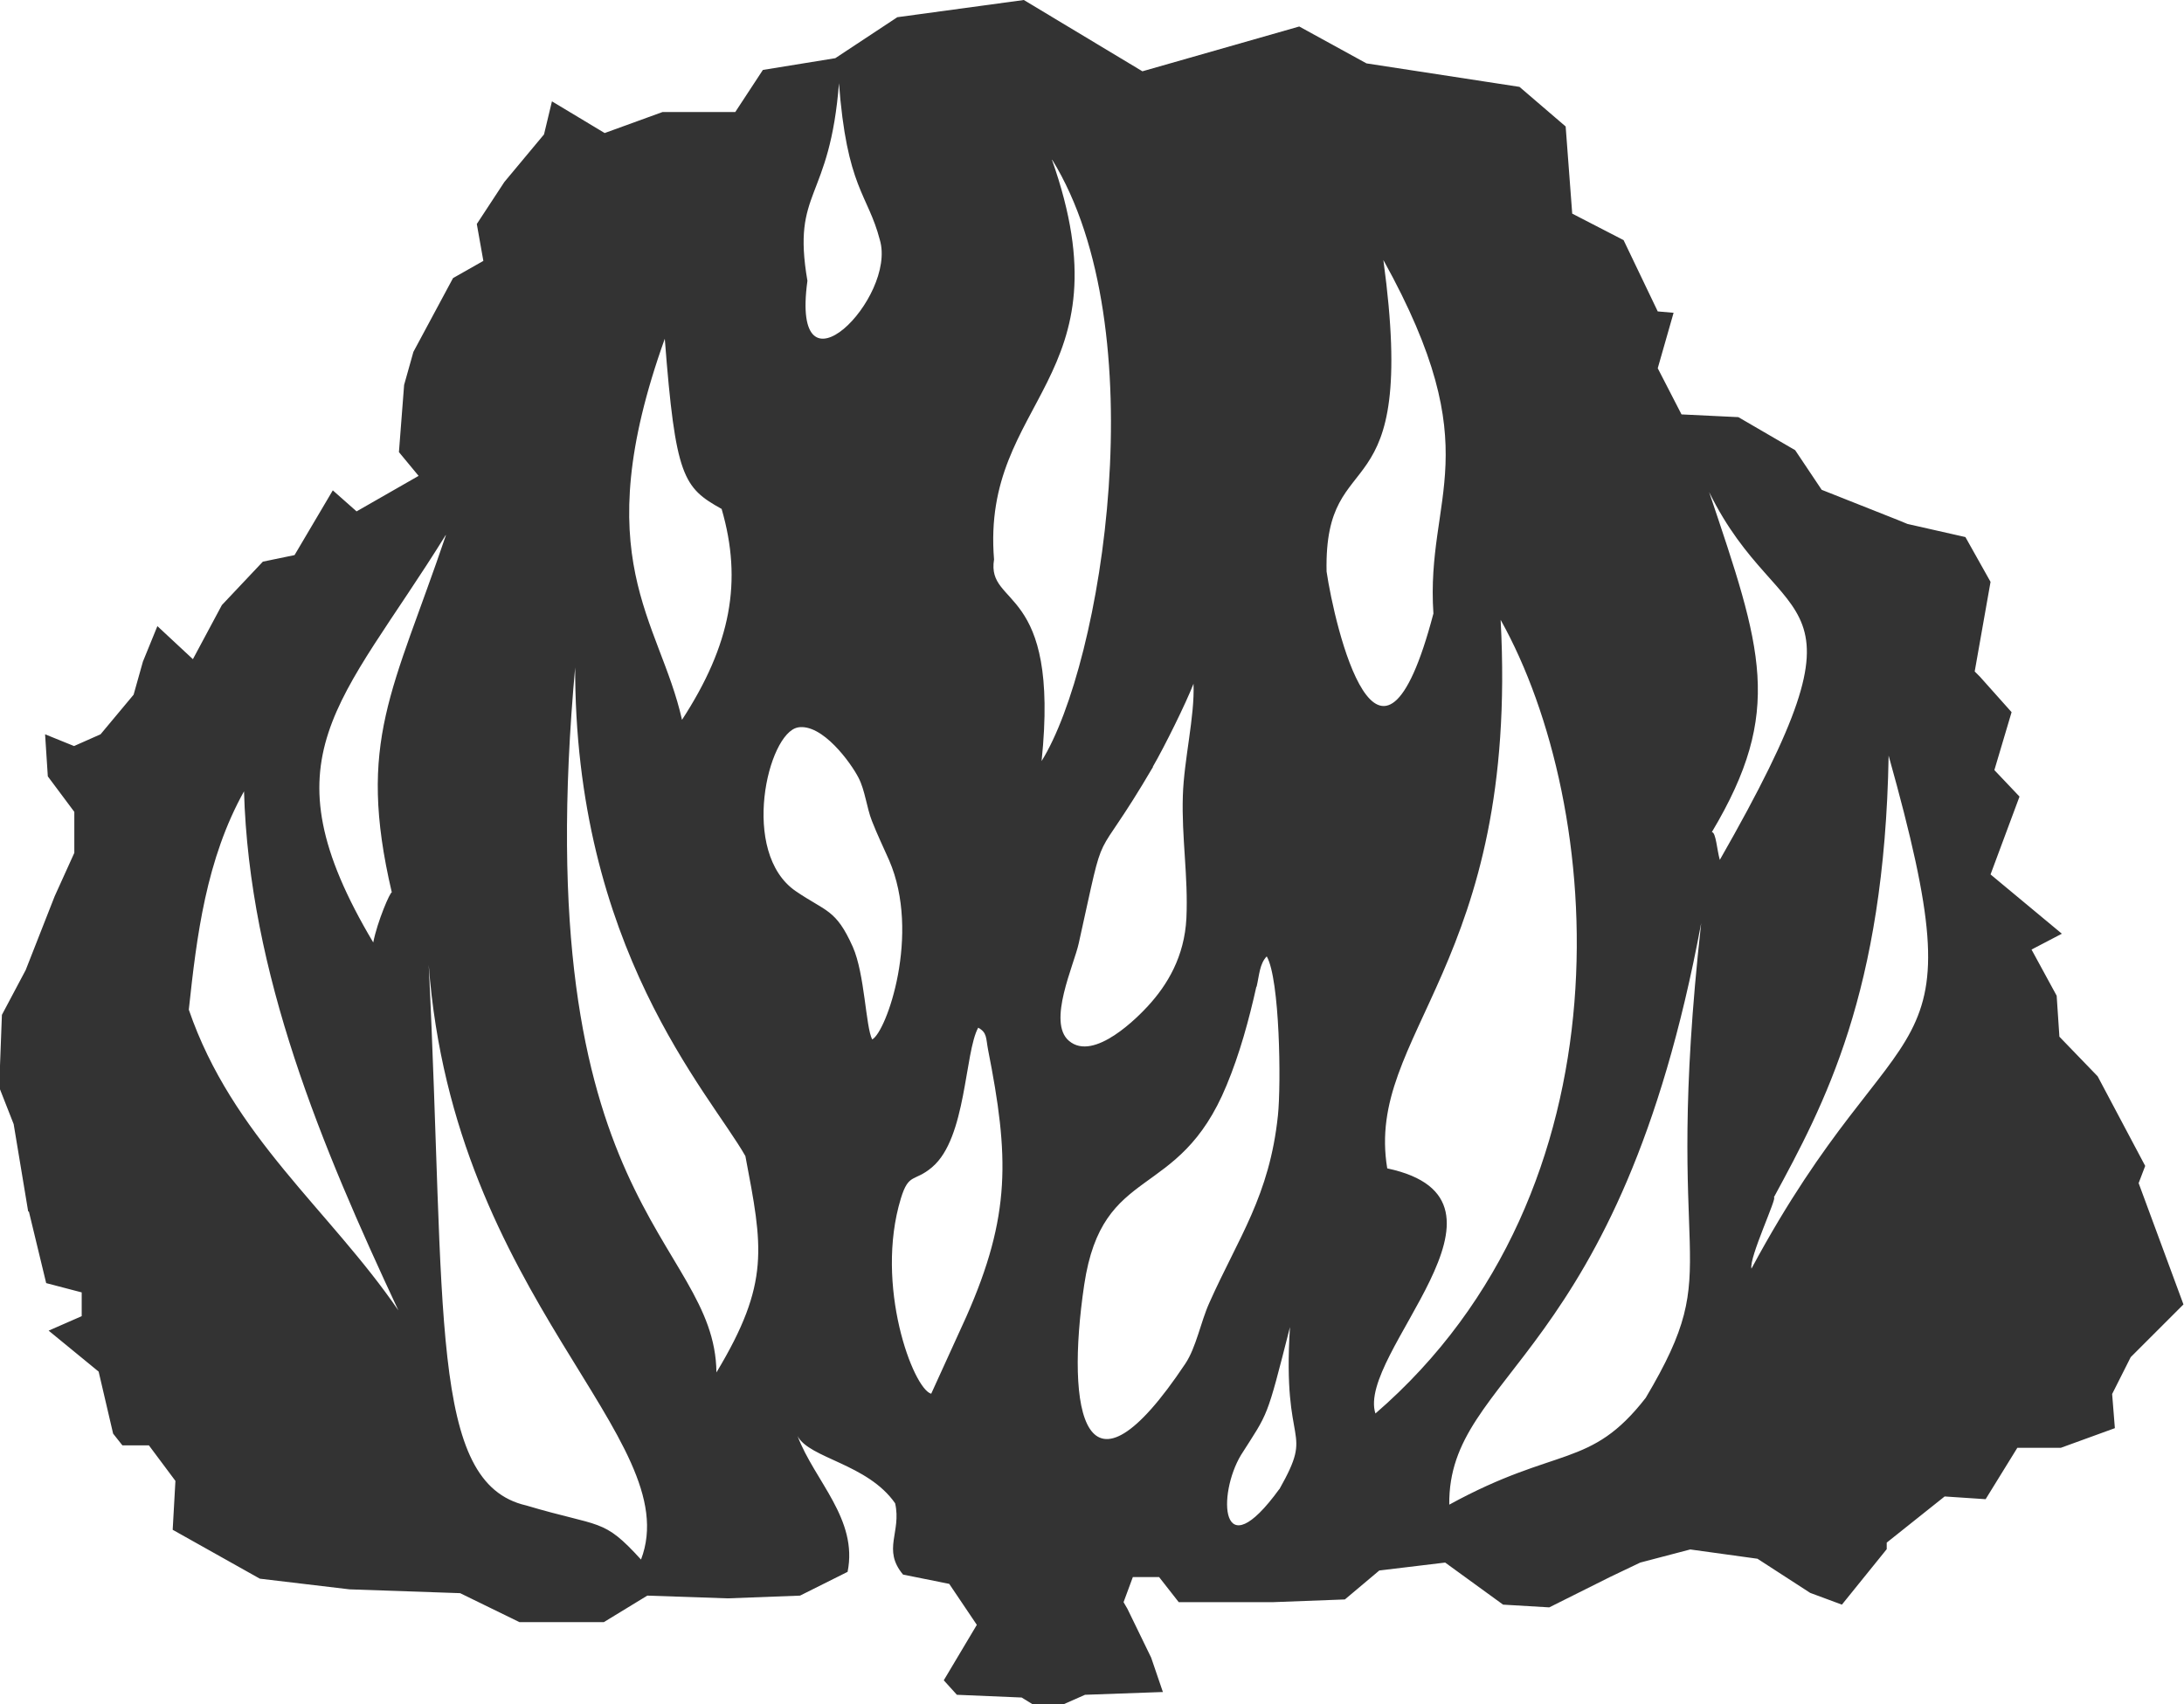
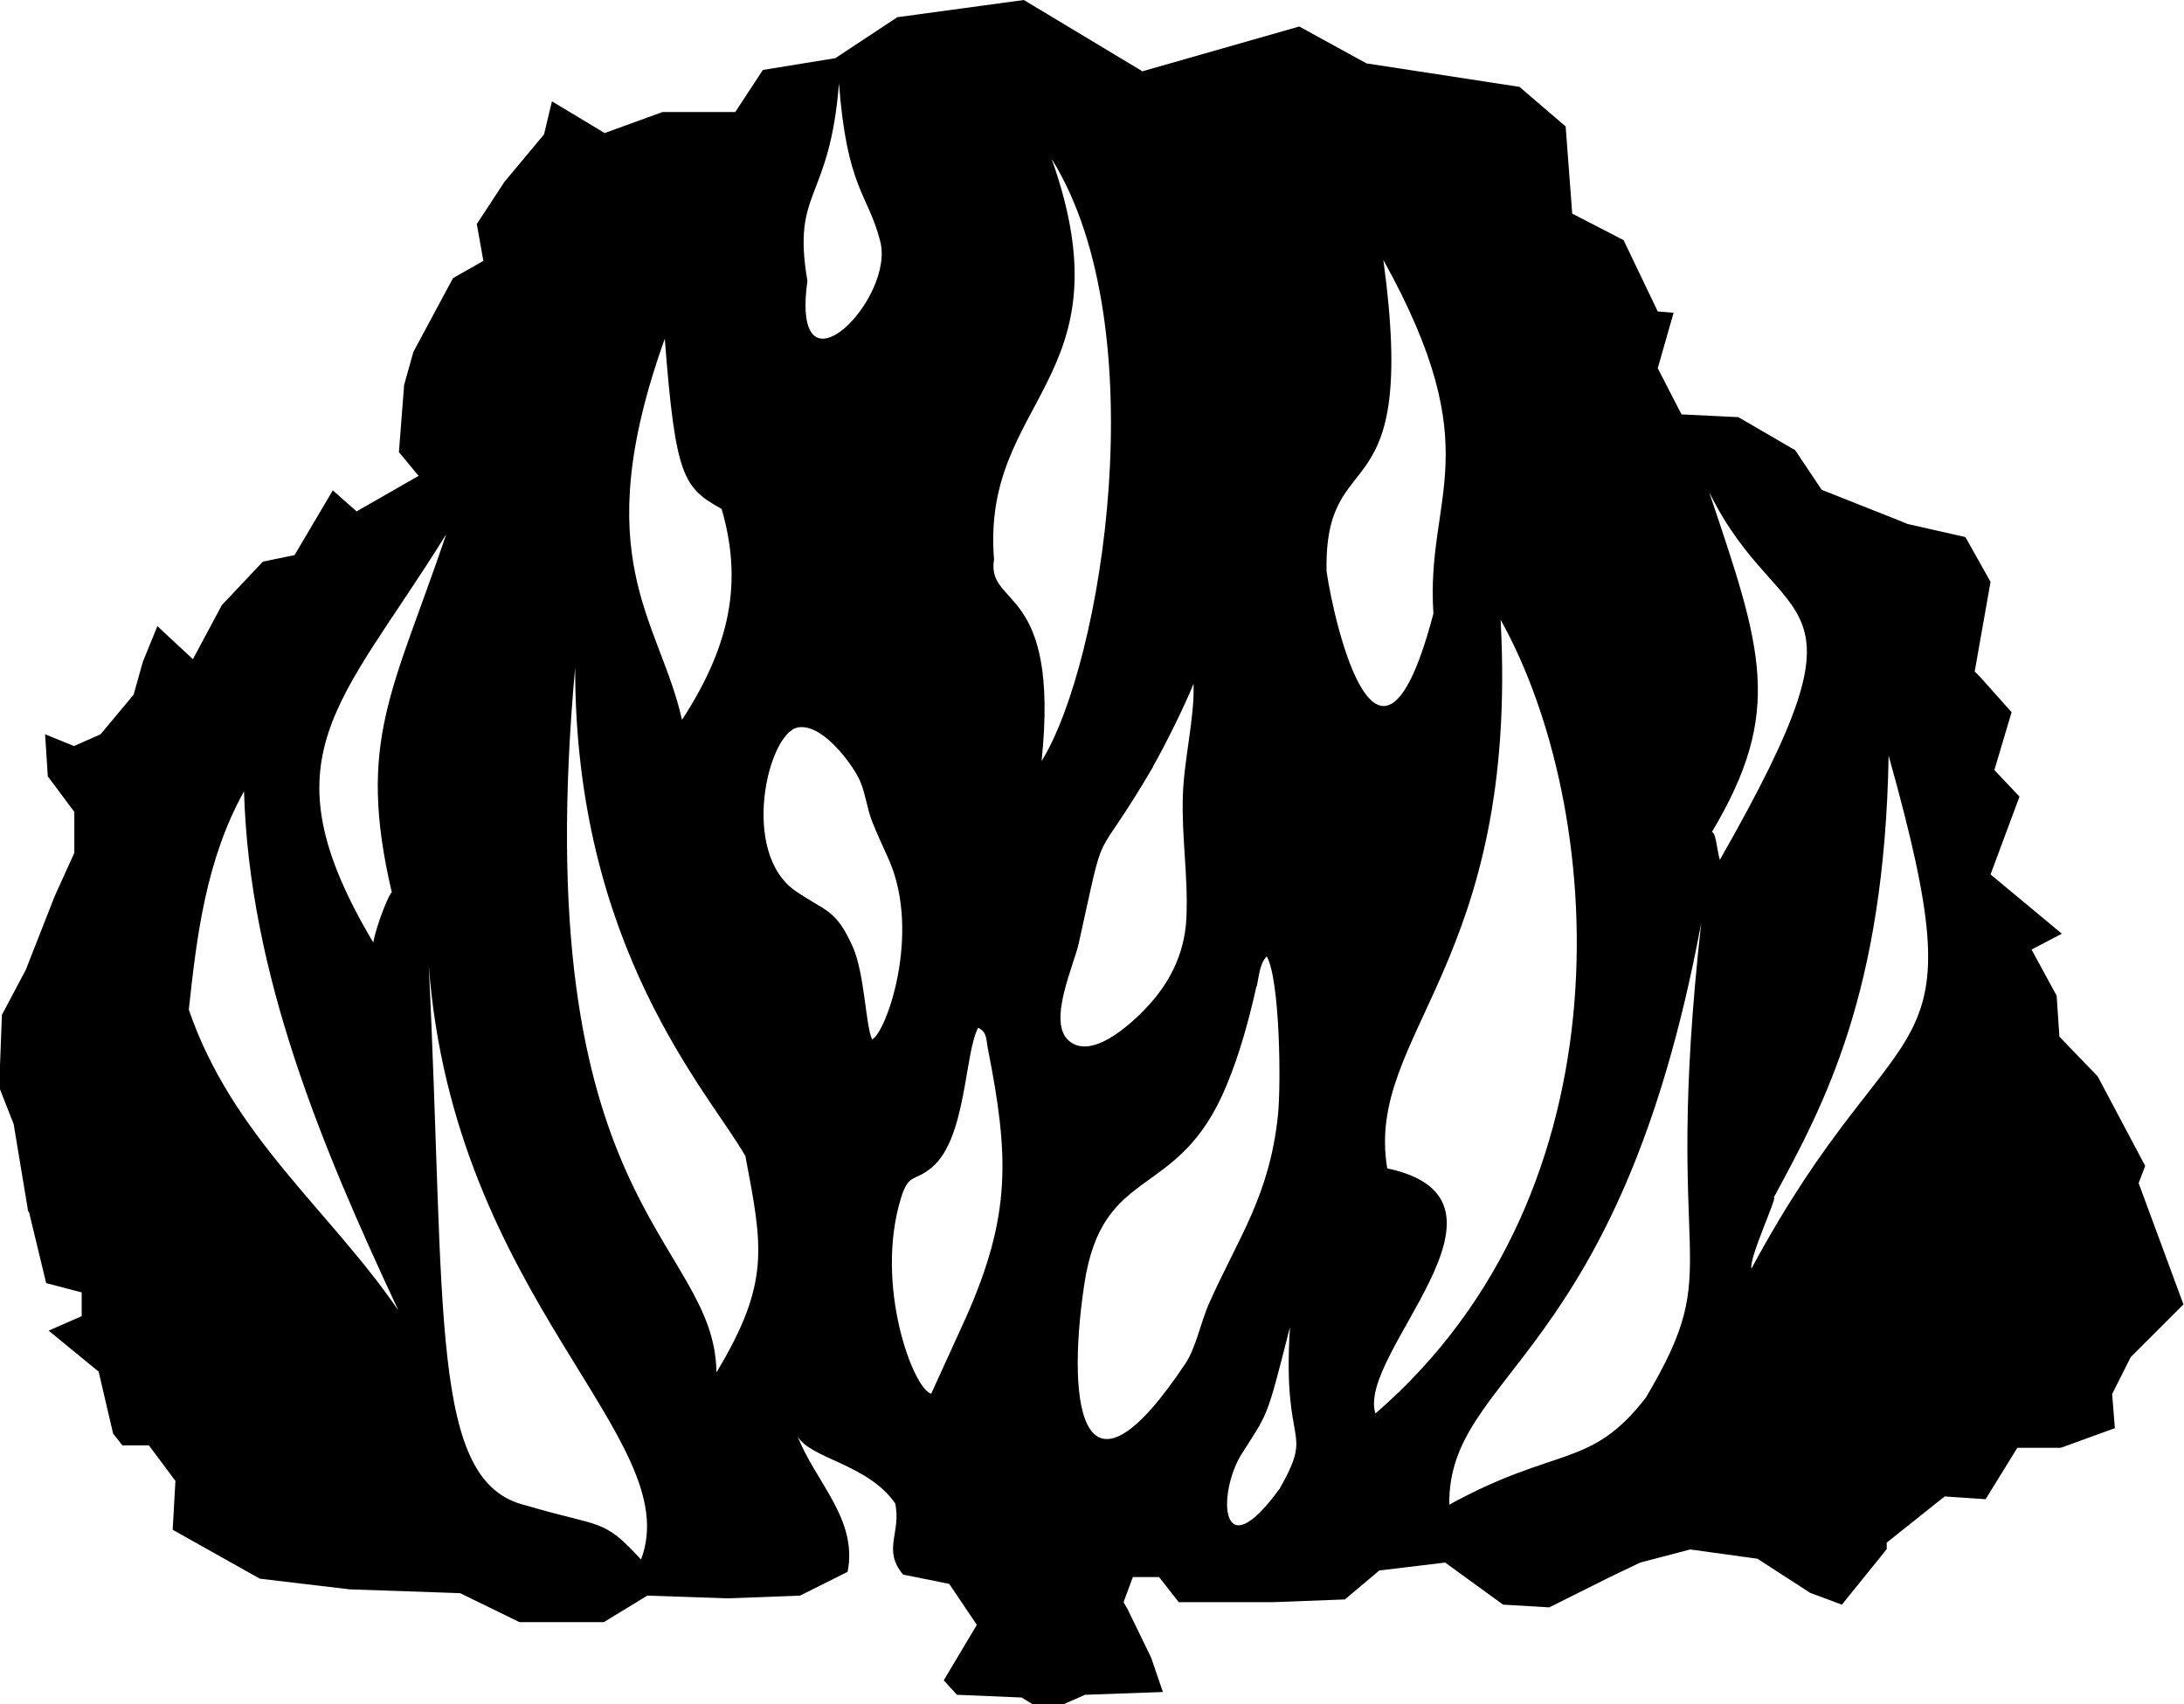
<svg xmlns="http://www.w3.org/2000/svg" viewBox="0 0 79.93 62.36">
-   <defs>
-     <style>.d{fill:#333;}</style>
-   </defs>
  <g id="a" />
  <g id="b">
    <g id="c">
-       <path class="d" d="M1.06,44.36l.63,2.61,1.3,.34v.87l-1.21,.53,1.83,1.5,.53,2.27,.34,.43h.97l.97,1.3-.1,1.79,3.19,1.79,3.28,.39,4.05,.14,2.17,1.06h3.09l1.59-.97,2.94,.1,2.65-.1,1.74-.87c.39-1.93-1.21-3.33-1.83-4.97,.43,.82,2.56,1.01,3.57,2.46,.24,1.06-.48,1.69,.29,2.61l1.69,.34,1.01,1.5-1.21,2.03,.48,.53,2.37,.1,.39,.24h1.16l.77-.34,2.8-.1h.05l-.43-1.26-.87-1.79-.14-.24,.34-.92h.96l.72,.92h3.43l2.65-.1,1.26-1.06,2.41-.29,2.12,1.54,1.69,.1,2.22-1.11,1.11-.53,1.83-.48,2.46,.34,1.93,1.25,1.16,.43,1.64-2.03v-.24l2.12-1.69,1.5,.1,1.16-1.88h1.59l1.98-.72-.1-1.25,.68-1.35,1.93-1.93-1.64-4.44,.24-.63-1.74-3.28-1.4-1.45-.1-1.5-.92-1.69,1.11-.58-2.61-2.17,1.06-2.85-.92-.97,.63-2.12-1.16-1.3-.19-.19,.58-3.28-.92-1.64-2.12-.48-.34-.14-2.8-1.11-.97-1.45-2.08-1.21-2.08-.1-.87-1.69,.58-2.03-.58-.05-1.25-2.61-1.88-.97-.24-3.19-1.69-1.45-2.8-.43-2.8-.43-2.46-1.35-5.74,1.64-4.34-2.61-4.63,.63-2.27,1.5-2.65,.43-1.01,1.54h-2.66l-2.12,.77-1.93-1.16-.29,1.21-1.45,1.74-1.01,1.54,.24,1.35-1.11,.63-1.45,2.7-.34,1.21-.19,2.46,.72,.87-2.27,1.3-.87-.77-1.4,2.37-1.16,.24-1.5,1.59-1.06,1.98-1.3-1.21-.53,1.3-.34,1.21-1.21,1.45-.97,.43-1.06-.43,.1,1.54,.97,1.3v1.5l-.72,1.59-1.06,2.7-.87,1.64-.1,2.65,.53,1.35,.53,3.19ZM69.12,27.66c3.38,12.07,.48,8.54-5.02,18.78-.1-.39,.97-2.65,.82-2.61,1.83-3.38,4.05-7.48,4.2-16.17Zm-6.18,3.81c-.1-.34-.14-1.01-.29-1.01,2.65-4.44,1.83-6.71-.1-12.45,2.65,5.41,6.32,3.09,.39,13.47Zm-.68,2.32c-1.45,13.08,1.01,12.26-2.03,17.38-2.03,2.61-3.23,1.74-7.19,3.91-.05-4.87,6.23-5.21,9.22-21.29Zm-11.92,17.96c-.72-2.17,5.89-7.82,.43-8.98-.82-4.92,4.83-7.43,4.15-20.08,3.81,6.81,4.92,20.85-4.59,29.06Zm.29-42.23c3.91,7.05,1.54,8.59,1.83,12.94-1.98,7.53-3.62,.43-3.91-1.54-.1-4.92,3.38-1.83,2.08-11.39Zm-3.81,44.99c-2.17,2.99-2.27,.19-1.4-1.25,1.01-1.59,.92-1.26,1.79-4.68-.29,4.59,.92,3.62-.39,5.94Zm-.83-18.39c.1-.44,.11-.84,.37-1.11,.48,.83,.53,4.67,.41,5.82-.31,2.95-1.44,4.46-2.51,6.86-.32,.71-.48,1.63-.88,2.23-3.7,5.55-4.39,1.76-3.7-2.89,.67-4.48,3.44-3,5.21-7.3,.48-1.15,.82-2.4,1.09-3.61Zm-3.8-8.05c.43-.74,1.21-2.32,1.49-3.04,.05,1.2-.35,2.77-.39,4.1-.05,1.52,.2,2.95,.13,4.48-.07,1.41-.7,2.45-1.41,3.22-.33,.36-1.97,2.06-2.89,1.27-.8-.68,.19-2.78,.36-3.57,1.06-4.77,.42-2.53,2.72-6.46Zm-3.68-22.22c3.81,6.18,1.83,18.44-.39,22.01,.68-6.52-2.03-5.6-1.74-7.38-.48-5.89,4.97-6.56,2.12-14.63Zm-4.39,36.87c1.25-1.06,1.18-4.19,1.68-5.1,.33,.18,.28,.38,.36,.8,.77,3.9,.85,6.07-.8,9.79l-1.28,2.81c-.66-.18-2.08-3.97-1.11-7.15,.29-.95,.49-.59,1.14-1.14ZM30.7,2.99c.29,3.91,1.06,4.1,1.5,5.79,.63,2.12-3.28,6.08-2.65,1.5-.58-3.38,.82-2.85,1.16-7.29Zm-1.51,23.64c.9-.17,1.96,1.31,2.23,1.84,.24,.46,.3,1.1,.49,1.58,.2,.51,.4,.92,.63,1.44,1.17,2.7-.1,6.29-.62,6.56-.24-.47-.27-2.4-.71-3.39-.62-1.39-.98-1.28-2.09-2.04-2.05-1.41-1.02-5.79,.08-5.99Zm-4.86-14.23c.39,5.07,.68,5.45,2.08,6.23,.77,2.65,.34,4.97-1.45,7.72-.82-3.67-3.52-5.89-.63-13.95Zm-3.28,11.92c-.05,10.38,4.92,15.69,6.23,18,.63,3.33,.92,4.63-1.06,7.92-.05-4.92-7-5.99-5.16-25.92Zm2.41,32.77c-1.4-1.54-1.45-1.16-4.2-1.98-3.57-.82-2.94-7.05-3.57-19.79,.92,12.26,9.46,17.33,7.77,21.77Zm-7.14-37.5c-1.93,5.7-3.28,7.53-1.98,13.08-.05-.05-.53,1.06-.68,1.83-4.05-6.81-1.21-8.69,2.65-14.91Zm-7.39,9.36c.19,6.71,2.85,13.03,5.65,19.02-2.51-3.67-6.08-6.37-7.67-11.01,.29-2.7,.63-5.5,2.03-8.01Z" />
+       <path fill="currentColor" d="M1.06,44.36l.63,2.61,1.3,.34v.87l-1.21,.53,1.83,1.5,.53,2.27,.34,.43h.97l.97,1.3-.1,1.79,3.19,1.79,3.28,.39,4.05,.14,2.17,1.06h3.09l1.59-.97,2.94,.1,2.65-.1,1.74-.87c.39-1.93-1.21-3.33-1.83-4.97,.43,.82,2.56,1.01,3.57,2.46,.24,1.06-.48,1.69,.29,2.61l1.69,.34,1.01,1.5-1.21,2.03,.48,.53,2.37,.1,.39,.24h1.16l.77-.34,2.8-.1h.05l-.43-1.26-.87-1.79-.14-.24,.34-.92h.96l.72,.92h3.43l2.65-.1,1.26-1.06,2.41-.29,2.12,1.54,1.69,.1,2.22-1.11,1.11-.53,1.83-.48,2.46,.34,1.93,1.25,1.16,.43,1.64-2.03v-.24l2.12-1.69,1.5,.1,1.16-1.88h1.59l1.98-.72-.1-1.25,.68-1.35,1.93-1.93-1.64-4.44,.24-.63-1.74-3.28-1.4-1.45-.1-1.5-.92-1.69,1.11-.58-2.61-2.17,1.06-2.85-.92-.97,.63-2.12-1.16-1.3-.19-.19,.58-3.28-.92-1.64-2.12-.48-.34-.14-2.8-1.11-.97-1.45-2.08-1.21-2.08-.1-.87-1.69,.58-2.03-.58-.05-1.25-2.61-1.88-.97-.24-3.19-1.69-1.45-2.8-.43-2.8-.43-2.46-1.35-5.74,1.64-4.34-2.61-4.63,.63-2.27,1.5-2.65,.43-1.01,1.54h-2.66l-2.12,.77-1.93-1.16-.29,1.21-1.45,1.74-1.01,1.54,.24,1.35-1.11,.63-1.45,2.7-.34,1.21-.19,2.46,.72,.87-2.27,1.3-.87-.77-1.4,2.37-1.16,.24-1.5,1.59-1.06,1.98-1.3-1.21-.53,1.3-.34,1.21-1.21,1.45-.97,.43-1.06-.43,.1,1.54,.97,1.3v1.5l-.72,1.59-1.06,2.7-.87,1.64-.1,2.65,.53,1.35,.53,3.19ZM69.12,27.66c3.38,12.07,.48,8.54-5.02,18.78-.1-.39,.97-2.65,.82-2.61,1.83-3.38,4.05-7.48,4.2-16.17Zm-6.18,3.81c-.1-.34-.14-1.01-.29-1.01,2.65-4.44,1.83-6.71-.1-12.45,2.65,5.41,6.32,3.09,.39,13.47Zm-.68,2.32c-1.45,13.08,1.01,12.26-2.03,17.38-2.03,2.61-3.23,1.74-7.19,3.91-.05-4.87,6.23-5.21,9.22-21.29Zm-11.92,17.96c-.72-2.17,5.89-7.82,.43-8.98-.82-4.92,4.83-7.43,4.15-20.08,3.81,6.81,4.92,20.85-4.59,29.06Zm.29-42.23c3.91,7.05,1.54,8.59,1.83,12.94-1.98,7.53-3.62,.43-3.91-1.54-.1-4.92,3.38-1.83,2.08-11.39Zm-3.81,44.99c-2.17,2.99-2.27,.19-1.4-1.25,1.01-1.59,.92-1.26,1.79-4.68-.29,4.59,.92,3.62-.39,5.94Zm-.83-18.39c.1-.44,.11-.84,.37-1.11,.48,.83,.53,4.67,.41,5.82-.31,2.95-1.44,4.46-2.51,6.86-.32,.71-.48,1.63-.88,2.23-3.7,5.55-4.39,1.76-3.7-2.89,.67-4.48,3.44-3,5.21-7.3,.48-1.15,.82-2.4,1.09-3.61Zm-3.8-8.05c.43-.74,1.21-2.32,1.49-3.04,.05,1.2-.35,2.77-.39,4.1-.05,1.52,.2,2.95,.13,4.48-.07,1.41-.7,2.45-1.41,3.22-.33,.36-1.97,2.06-2.89,1.27-.8-.68,.19-2.78,.36-3.57,1.06-4.77,.42-2.53,2.72-6.46Zm-3.68-22.22c3.81,6.18,1.83,18.44-.39,22.01,.68-6.52-2.03-5.6-1.74-7.38-.48-5.89,4.97-6.56,2.12-14.63Zm-4.39,36.87c1.25-1.06,1.18-4.19,1.68-5.1,.33,.18,.28,.38,.36,.8,.77,3.9,.85,6.07-.8,9.79l-1.28,2.81c-.66-.18-2.08-3.97-1.11-7.15,.29-.95,.49-.59,1.14-1.14ZM30.7,2.99c.29,3.91,1.06,4.1,1.5,5.79,.63,2.12-3.28,6.08-2.65,1.5-.58-3.38,.82-2.85,1.16-7.29Zm-1.51,23.64c.9-.17,1.96,1.31,2.23,1.84,.24,.46,.3,1.1,.49,1.58,.2,.51,.4,.92,.63,1.44,1.17,2.7-.1,6.29-.62,6.56-.24-.47-.27-2.4-.71-3.39-.62-1.39-.98-1.28-2.09-2.04-2.05-1.41-1.02-5.79,.08-5.99Zm-4.86-14.23c.39,5.07,.68,5.45,2.08,6.23,.77,2.65,.34,4.97-1.45,7.72-.82-3.67-3.52-5.89-.63-13.95Zm-3.28,11.92c-.05,10.38,4.92,15.69,6.23,18,.63,3.33,.92,4.63-1.06,7.92-.05-4.92-7-5.99-5.16-25.92Zm2.41,32.77c-1.4-1.54-1.45-1.16-4.2-1.98-3.57-.82-2.94-7.05-3.57-19.79,.92,12.26,9.46,17.33,7.77,21.77Zm-7.14-37.5c-1.93,5.7-3.28,7.53-1.98,13.08-.05-.05-.53,1.06-.68,1.83-4.05-6.81-1.21-8.69,2.65-14.91Zm-7.39,9.36c.19,6.71,2.85,13.03,5.65,19.02-2.51-3.67-6.08-6.37-7.67-11.01,.29-2.7,.63-5.5,2.03-8.01Z" />
    </g>
  </g>
</svg>
